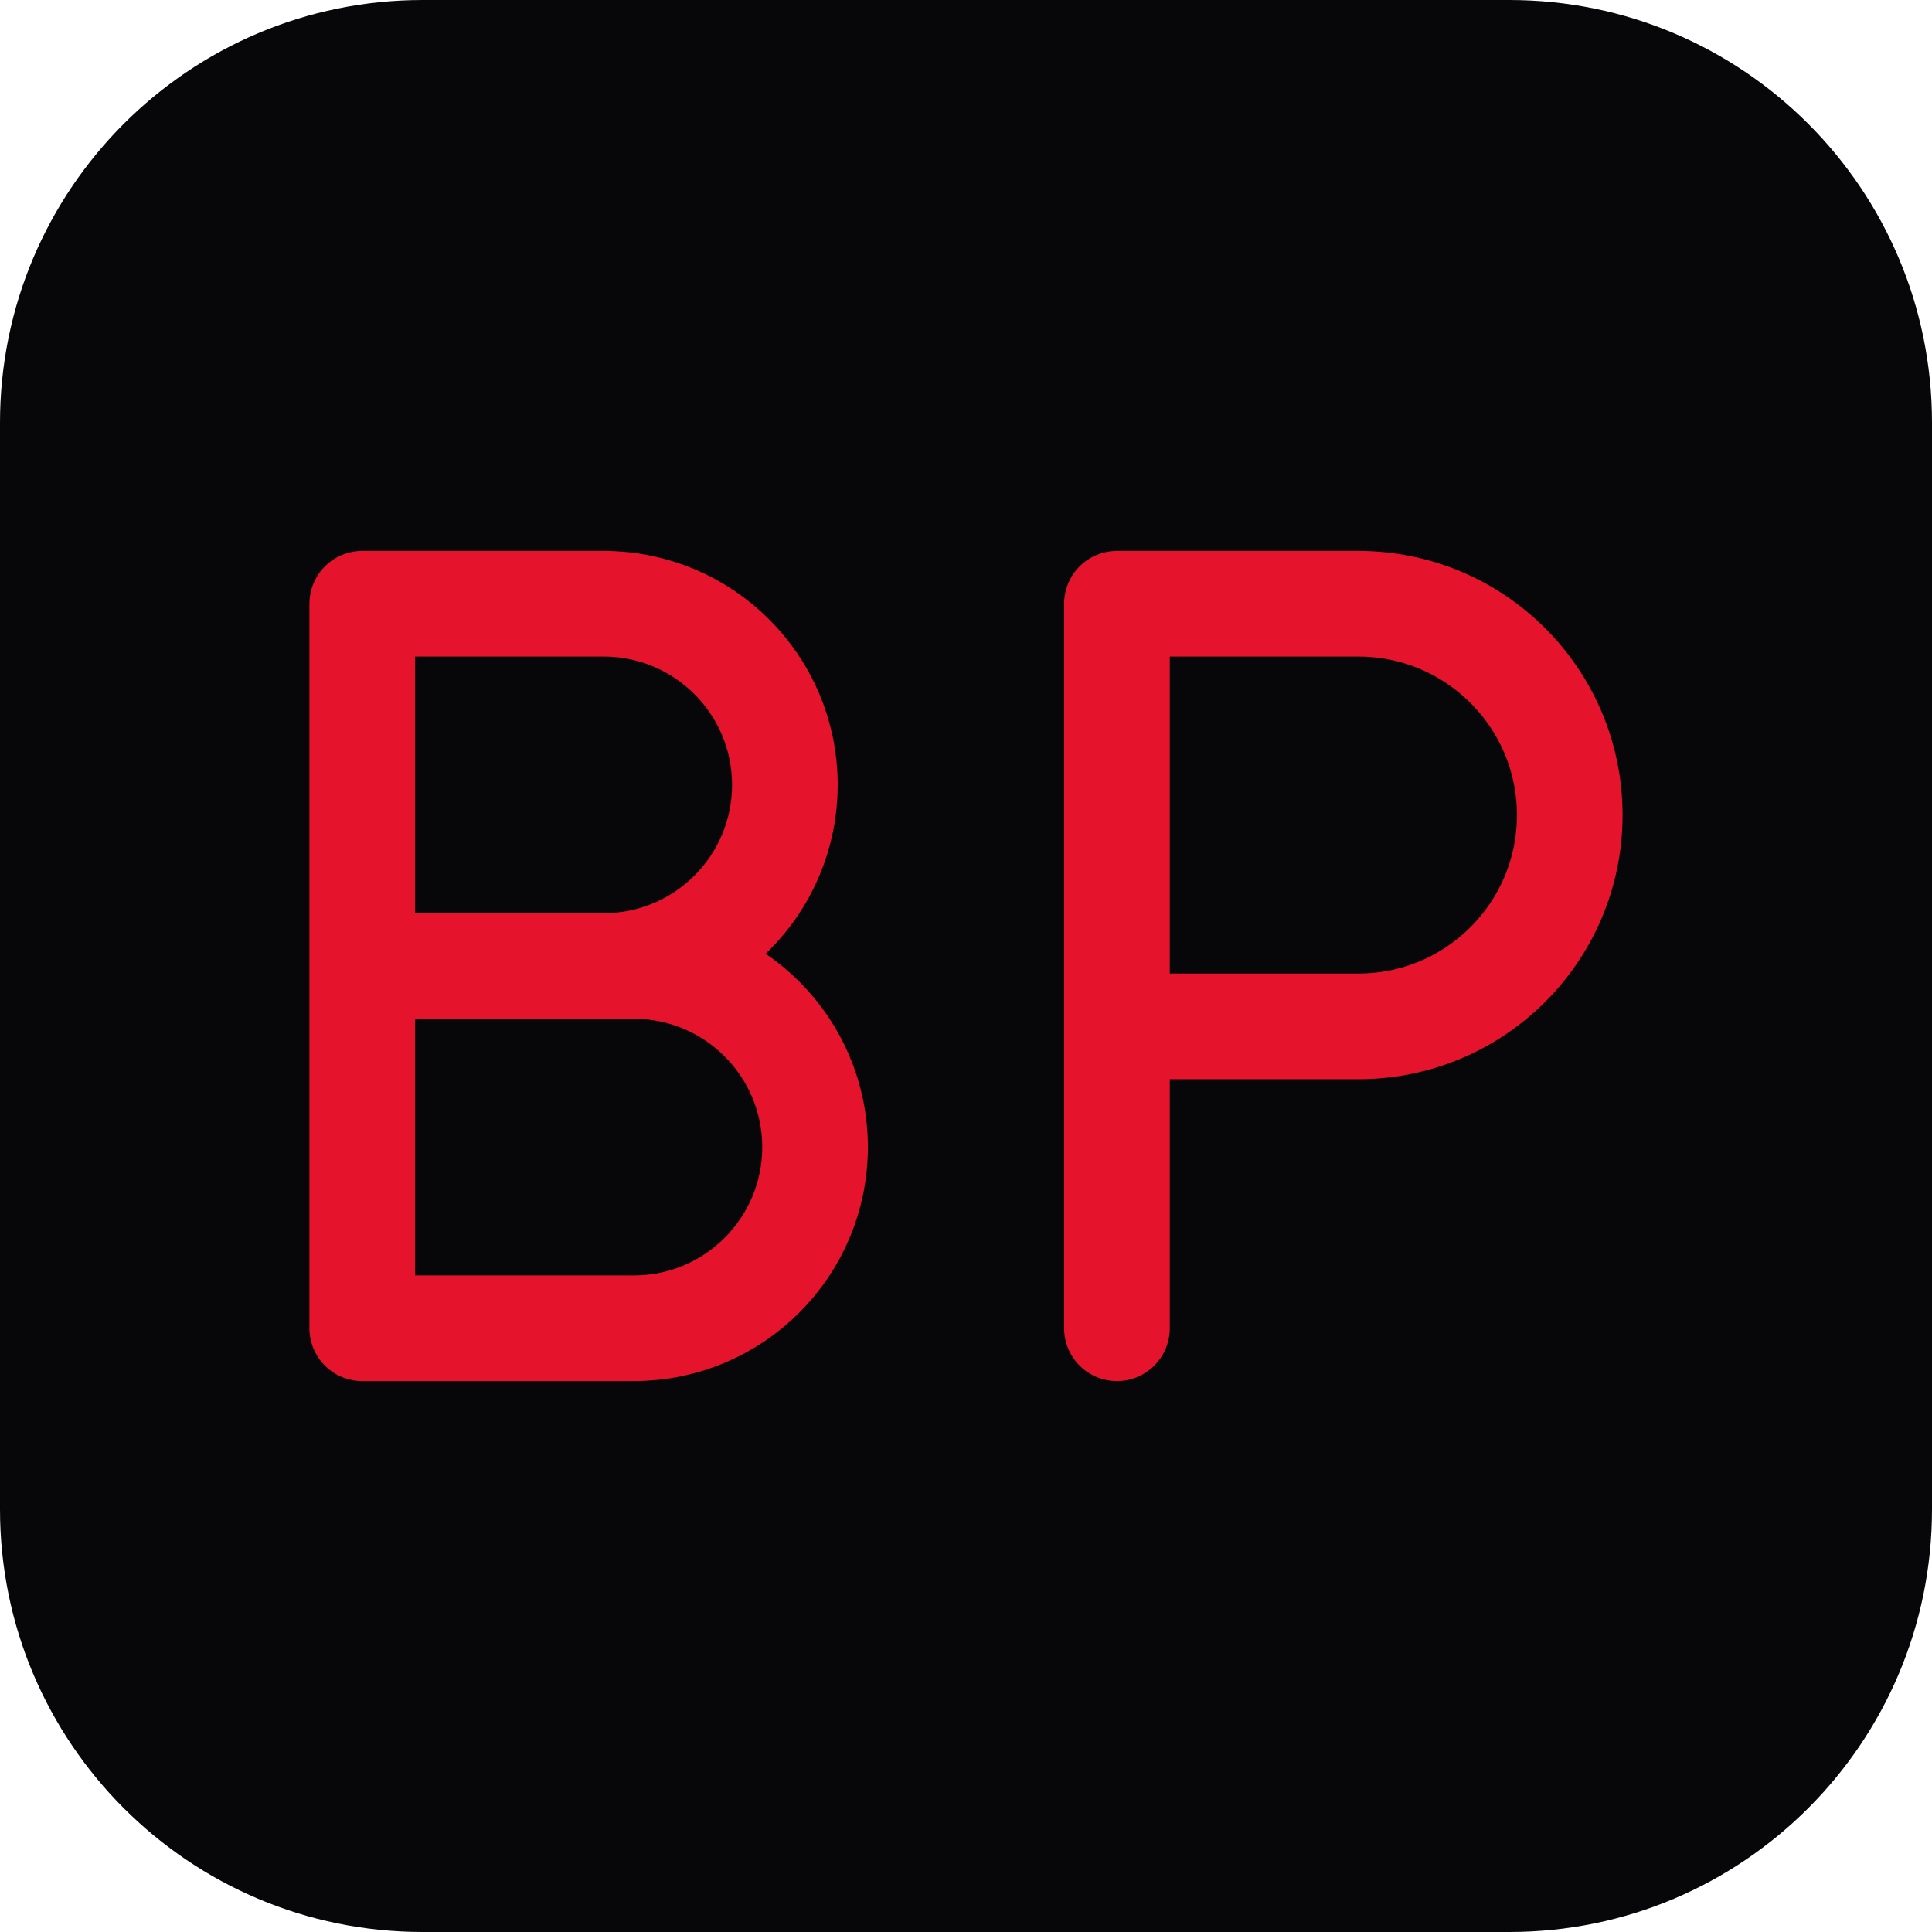
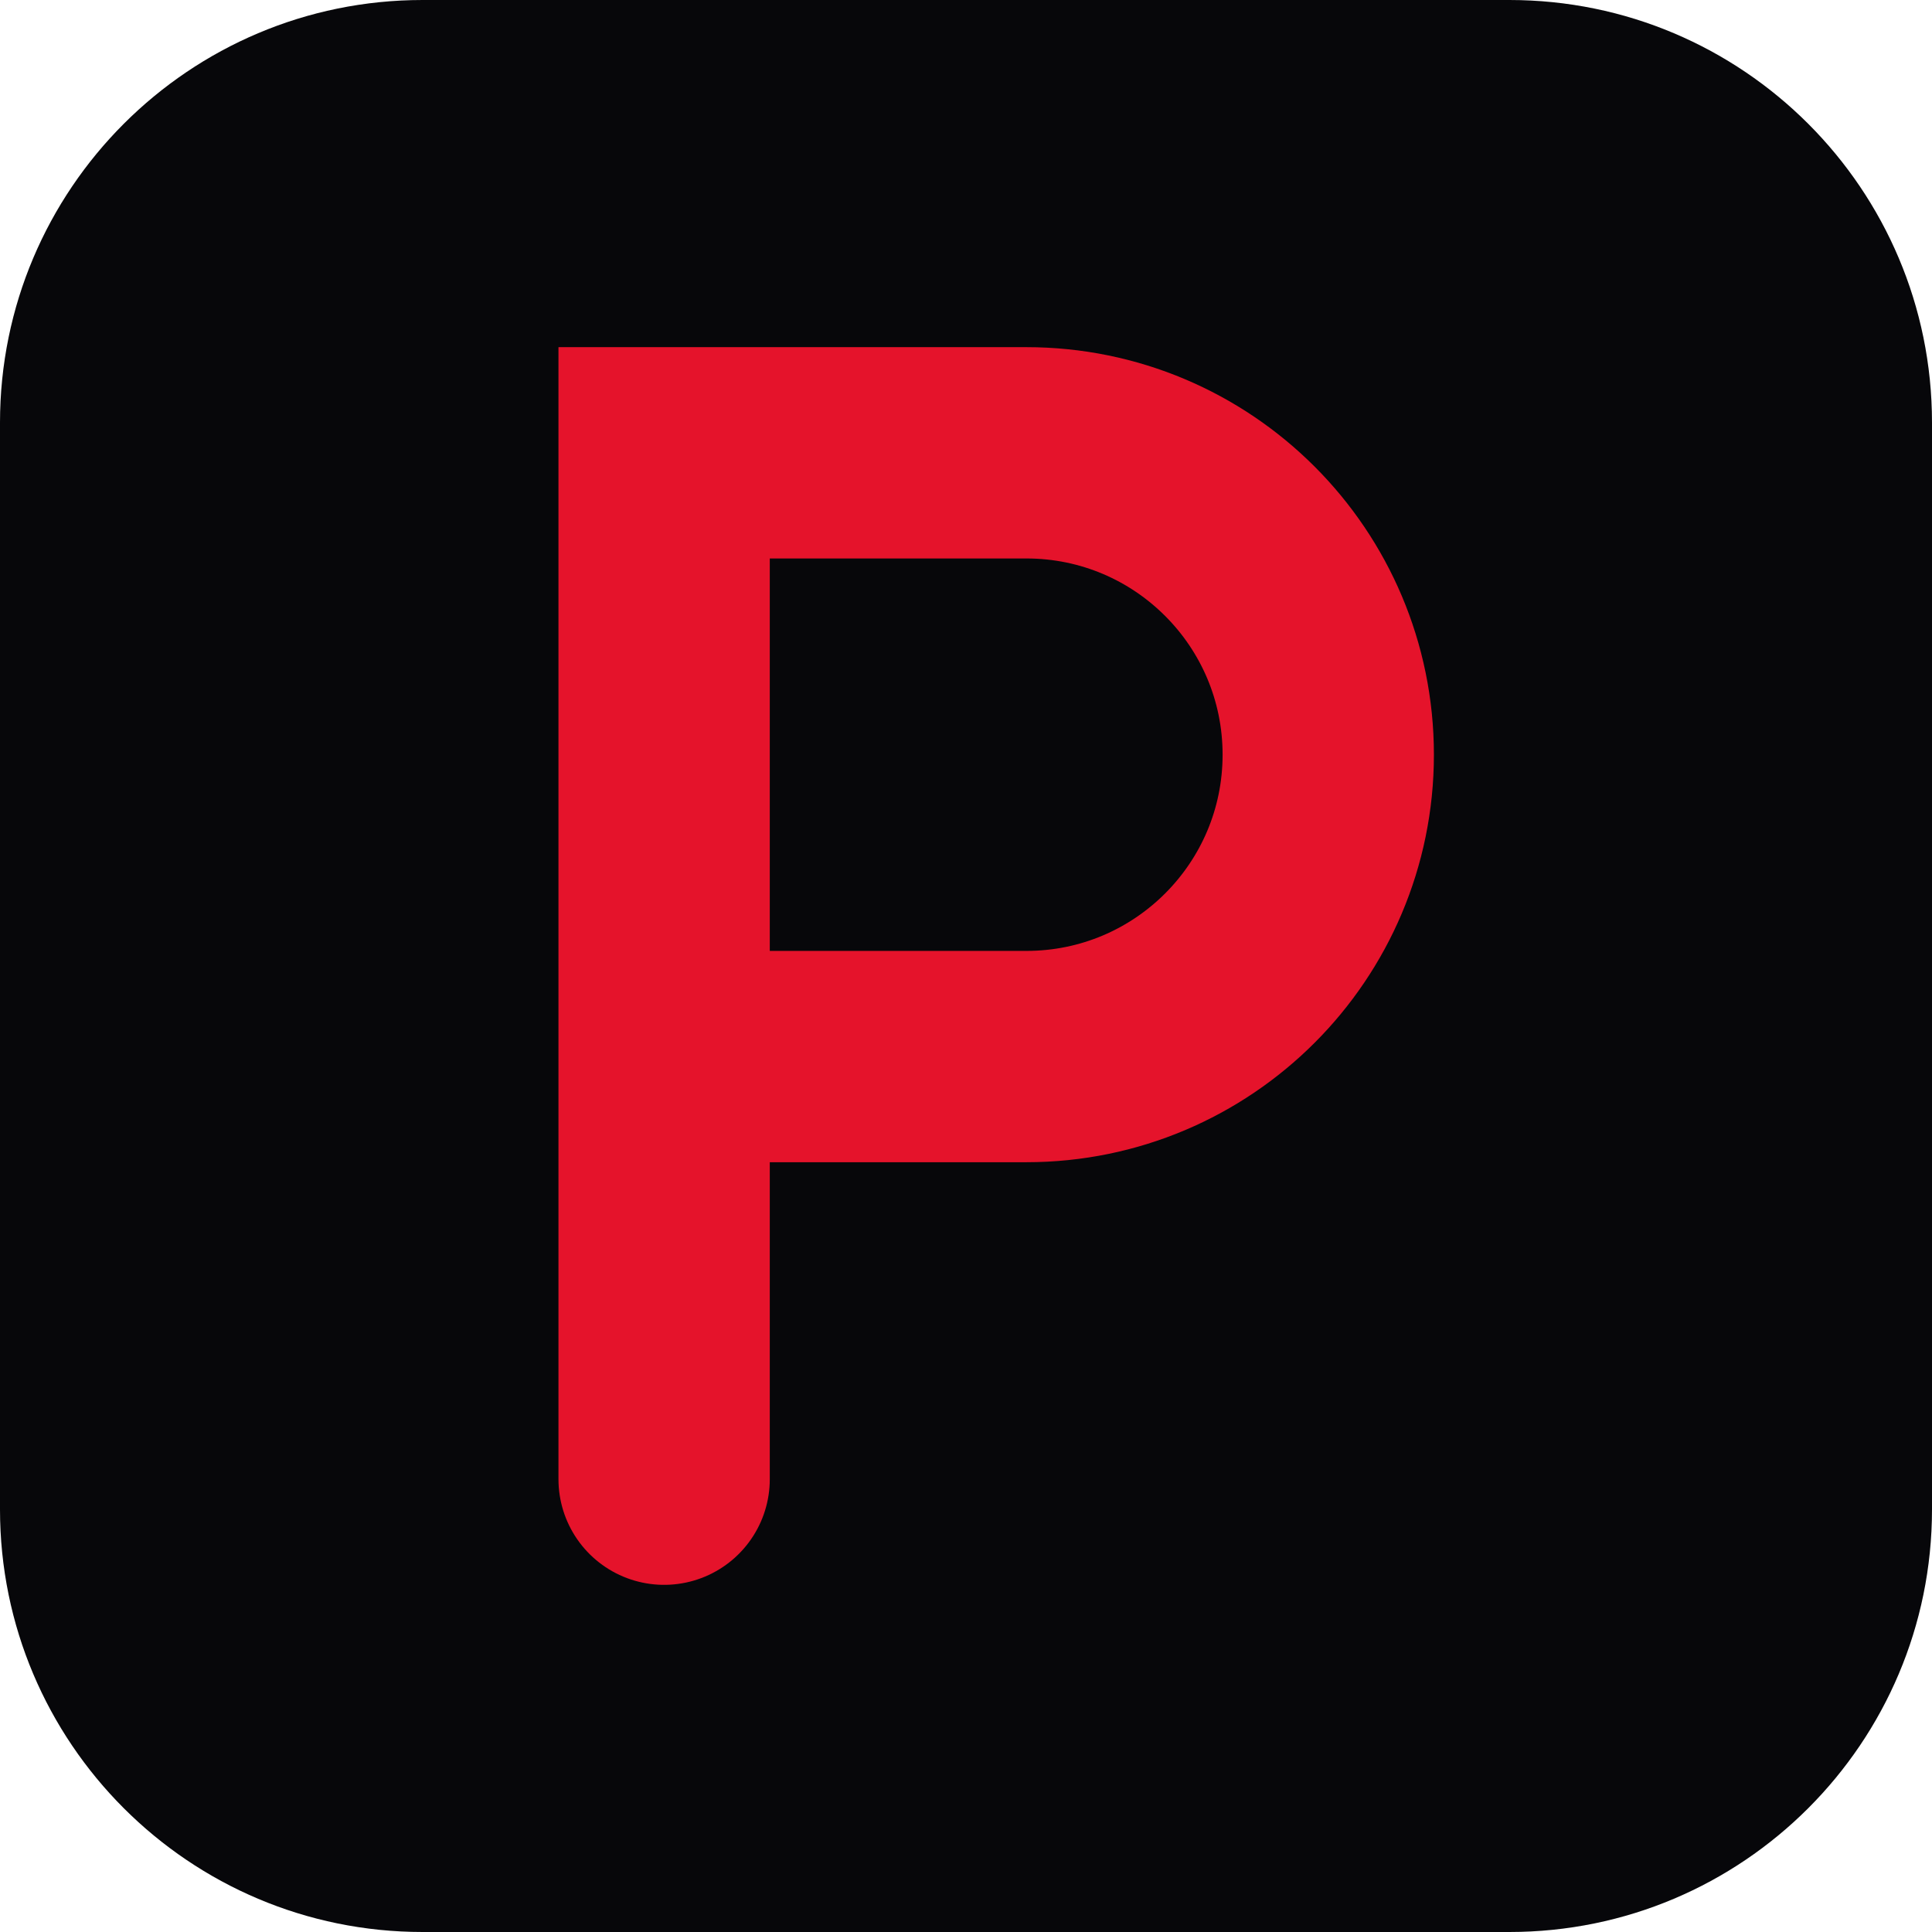
<svg xmlns="http://www.w3.org/2000/svg" viewBox="0 0 64 64">
  <rect width="64" height="64" rx="14" fill="#07070a" />
-   <g transform="translate(7 16)" fill="none" stroke="#e5132b" stroke-width="3.5" stroke-linecap="round" stroke-linejoin="round">
-     <path d="M5 4v24h9a6 6 0 0 0 0-12H5m0-12h8a6 6 0 0 1 0 12M30 28V4h8a7 7 0 0 1 0 14h-8" />
-   </g>
+   <path d="M22 49V15h12a10 10 0 0 1 0 20H22" fill="none" stroke="#e5132b" stroke-width="7" stroke-linecap="round" />
</svg>
